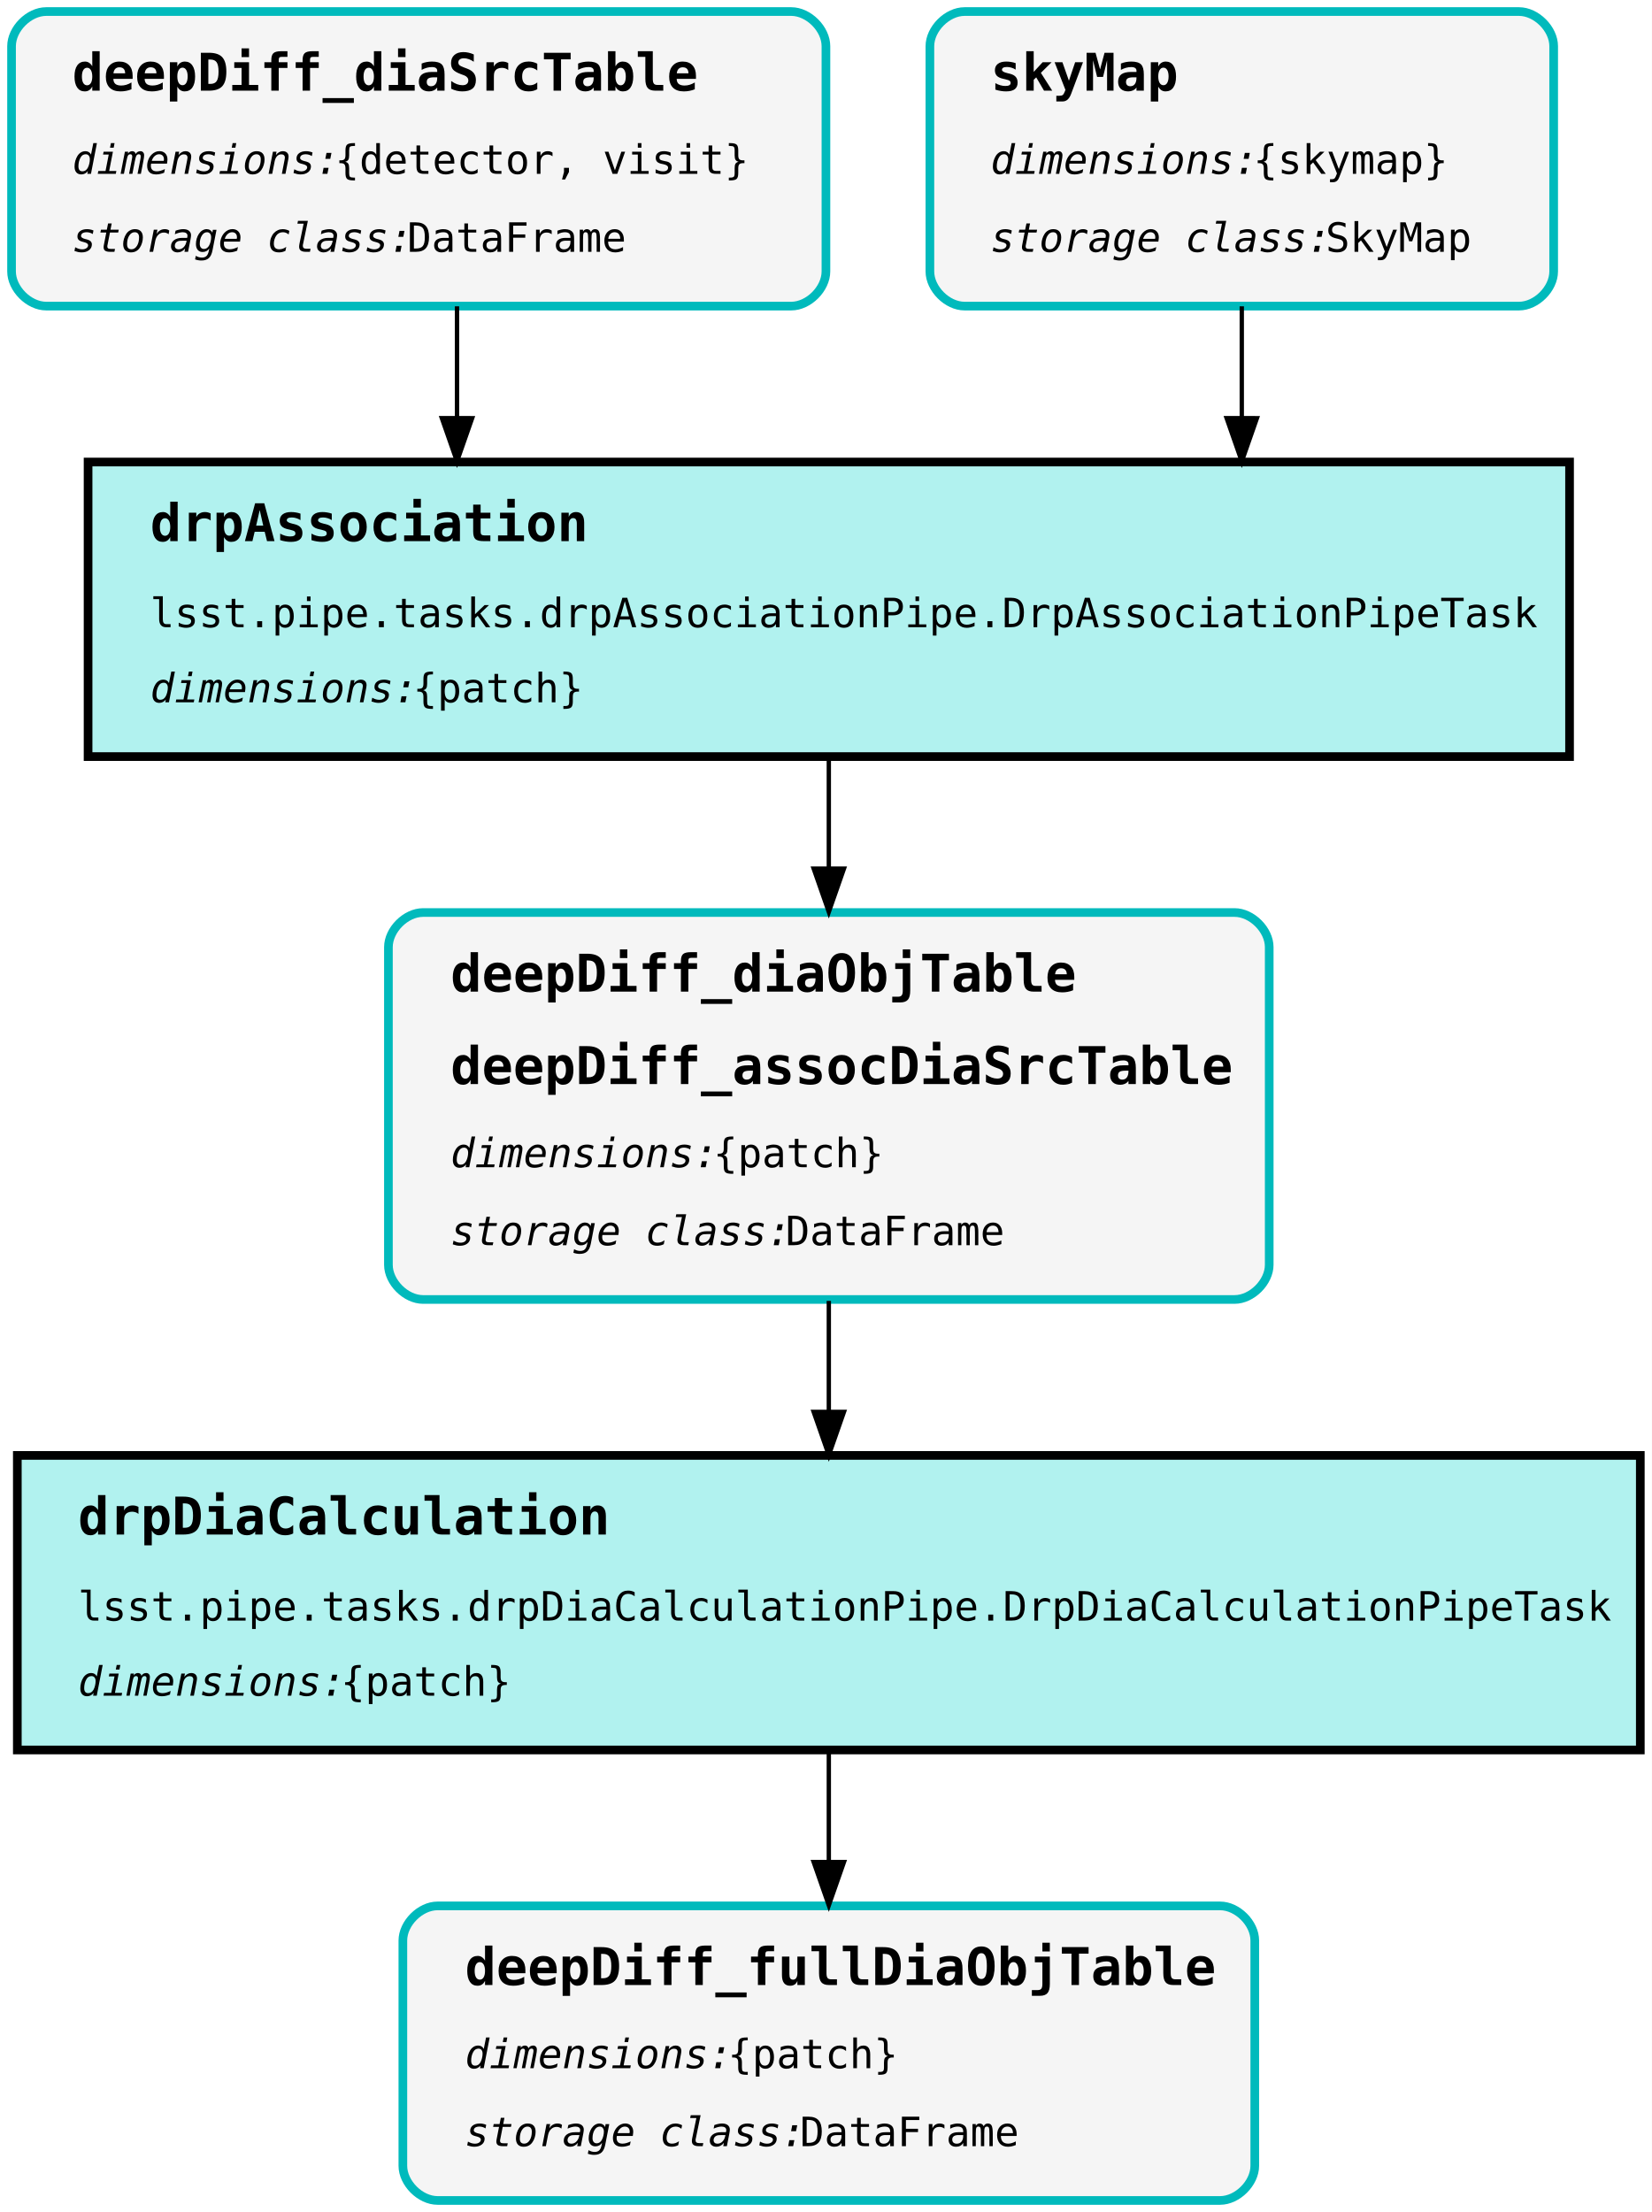
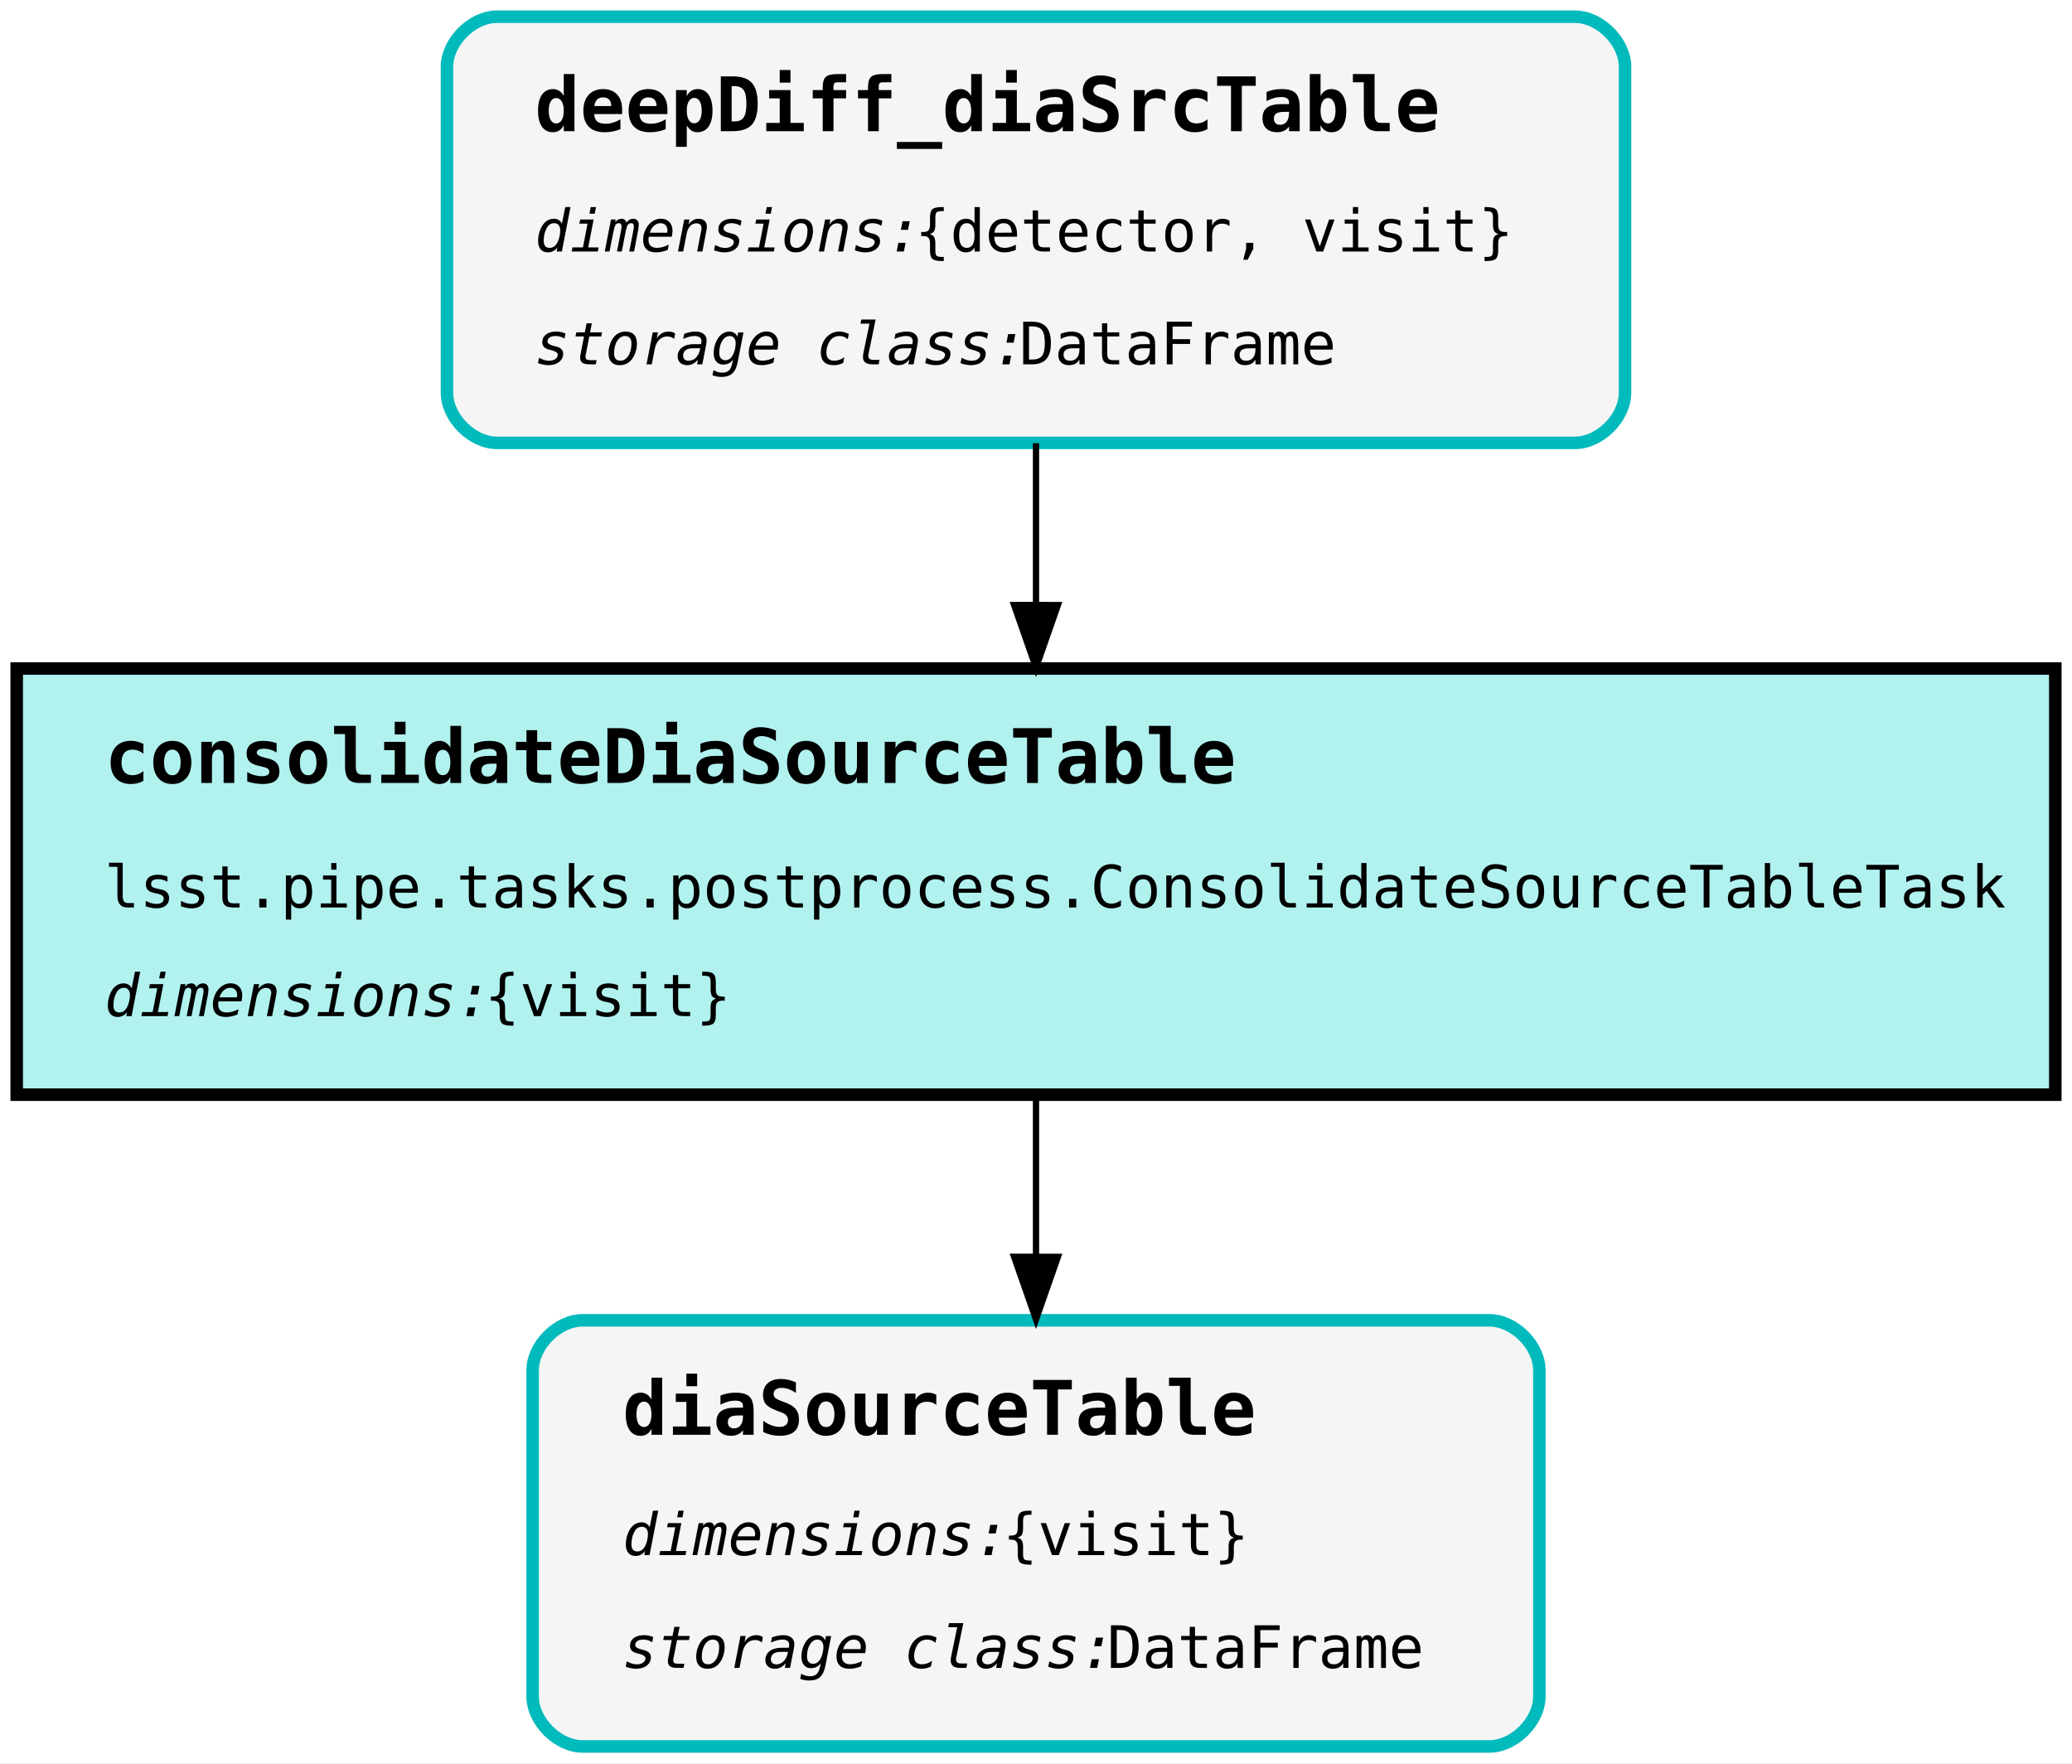
- <svg xmlns="http://www.w3.org/2000/svg" width="572pt" height="766pt" viewBox="0.00 0.00 572.00 766.00">
-   <g id="graph0" class="graph" transform="scale(1 1) rotate(0) translate(4 762)">
-     <polygon fill="white" stroke="transparent" points="-4,4 -4,-762 568,-762 568,4 -4,4" />
+ <svg xmlns="http://www.w3.org/2000/svg" width="496pt" height="422pt" viewBox="0.00 0.00 496.00 422.00">
+   <g id="graph0" class="graph" transform="scale(1 1) rotate(0) translate(4 418)">
+     <polygon fill="white" stroke="transparent" points="-4,4 -4,-418 492,-418 492,4 -4,4" />
    <g id="node1" class="node">
-       <polygon fill="#b1f2ef" stroke="black" stroke-width="3" points="539.5,-602 26.5,-602 26.5,-500 539.5,-500 539.5,-602" />
-       <text text-anchor="start" x="48" y="-574.6" font-family="Monospace" font-weight="bold" font-size="18.00">drpAssociation</text>
-       <text text-anchor="start" x="48" y="-544.8" font-family="Monospace" font-size="14.00">lsst.pipe.tasks.drpAssociationPipe.DrpAssociationPipeTask</text>
-       <text text-anchor="start" x="48" y="-518.8" font-family="Monospace" font-style="italic" font-size="14.00">dimensions:</text>
-       <text text-anchor="start" x="139" y="-518.8" font-family="Monospace" font-size="14.00"> {patch}</text>
+       <polygon fill="#b1f2ef" stroke="black" stroke-width="3" points="488,-258 0,-258 0,-156 488,-156 488,-258" />
+       <text text-anchor="start" x="21" y="-230.6" font-family="Monospace" font-weight="bold" font-size="18.00">consolidateDiaSourceTable</text>
+       <text text-anchor="start" x="21" y="-200.8" font-family="Monospace" font-size="14.00">lsst.pipe.tasks.postprocess.ConsolidateSourceTableTask</text>
+       <text text-anchor="start" x="21" y="-174.8" font-family="Monospace" font-style="italic" font-size="14.00">dimensions:</text>
+       <text text-anchor="start" x="112" y="-174.8" font-family="Monospace" font-size="14.00"> {visit}</text>
    </g>
-     <g id="node6" class="node">
-       <path fill="#f5f5f5" stroke="#00babc" stroke-width="3" d="M423.5,-446C423.5,-446 142.5,-446 142.5,-446 136.5,-446 130.5,-440 130.5,-434 130.5,-434 130.5,-324 130.5,-324 130.5,-318 136.5,-312 142.5,-312 142.5,-312 423.5,-312 423.5,-312 429.5,-312 435.5,-318 435.5,-324 435.5,-324 435.5,-434 435.5,-434 435.5,-440 429.5,-446 423.5,-446" />
-       <text text-anchor="start" x="152" y="-418.6" font-family="Monospace" font-weight="bold" font-size="18.00">deepDiff_diaObjTable</text>
-       <text text-anchor="start" x="152" y="-386.6" font-family="Monospace" font-weight="bold" font-size="18.00">deepDiff_assocDiaSrcTable</text>
-       <text text-anchor="start" x="152" y="-357.8" font-family="Monospace" font-style="italic" font-size="14.00">dimensions:</text>
-       <text text-anchor="start" x="243" y="-357.8" font-family="Monospace" font-size="14.00"> {patch}</text>
-       <text text-anchor="start" x="152" y="-330.8" font-family="Monospace" font-style="italic" font-size="14.00">storage class:</text>
-       <text text-anchor="start" x="268" y="-330.8" font-family="Monospace" font-size="14.00"> DataFrame</text>
+     <g id="node3" class="node">
+       <path fill="#f5f5f5" stroke="#00babc" stroke-width="3" d="M352.5,-102C352.5,-102 135.5,-102 135.5,-102 129.5,-102 123.5,-96 123.5,-90 123.5,-90 123.5,-12 123.5,-12 123.5,-6 129.5,0 135.5,0 135.5,0 352.5,0 352.5,0 358.5,0 364.5,-6 364.5,-12 364.5,-12 364.5,-90 364.5,-90 364.5,-96 358.5,-102 352.5,-102" />
+       <text text-anchor="start" x="145" y="-74.6" font-family="Monospace" font-weight="bold" font-size="18.00">diaSourceTable</text>
+       <text text-anchor="start" x="145" y="-45.8" font-family="Monospace" font-style="italic" font-size="14.00">dimensions:</text>
+       <text text-anchor="start" x="236" y="-45.8" font-family="Monospace" font-size="14.00"> {visit}</text>
+       <text text-anchor="start" x="145" y="-18.8" font-family="Monospace" font-style="italic" font-size="14.00">storage class:</text>
+       <text text-anchor="start" x="261" y="-18.8" font-family="Monospace" font-size="14.00"> DataFrame</text>
    </g>
    <g id="edge1" class="edge">
-       <path fill="none" stroke="black" stroke-width="1.5" d="M283,-499.86C283,-499.86 283,-461.2 283,-461.2" />
-       <polygon fill="black" stroke="black" stroke-width="1.5" points="288.25,-461.2 283,-446.2 277.75,-461.2 288.25,-461.2" />
+       <path fill="none" stroke="black" stroke-width="1.5" d="M244,-155.92C244,-155.92 244,-117.19 244,-117.19" />
+       <polygon fill="black" stroke="black" stroke-width="1.5" points="249.25,-117.19 244,-102.19 238.75,-117.2 249.25,-117.19" />
    </g>
    <g id="node2" class="node">
-       <path fill="#f5f5f5" stroke="#00babc" stroke-width="3" d="M270,-758C270,-758 12,-758 12,-758 6,-758 0,-752 0,-746 0,-746 0,-668 0,-668 0,-662 6,-656 12,-656 12,-656 270,-656 270,-656 276,-656 282,-662 282,-668 282,-668 282,-746 282,-746 282,-752 276,-758 270,-758" />
-       <text text-anchor="start" x="21" y="-730.6" font-family="Monospace" font-weight="bold" font-size="18.00">deepDiff_diaSrcTable</text>
-       <text text-anchor="start" x="21" y="-701.8" font-family="Monospace" font-style="italic" font-size="14.00">dimensions:</text>
-       <text text-anchor="start" x="112" y="-701.8" font-family="Monospace" font-size="14.00"> {detector, visit}</text>
-       <text text-anchor="start" x="21" y="-674.8" font-family="Monospace" font-style="italic" font-size="14.00">storage class:</text>
-       <text text-anchor="start" x="137" y="-674.8" font-family="Monospace" font-size="14.00"> DataFrame</text>
+       <path fill="#f5f5f5" stroke="#00babc" stroke-width="3" d="M373,-414C373,-414 115,-414 115,-414 109,-414 103,-408 103,-402 103,-402 103,-324 103,-324 103,-318 109,-312 115,-312 115,-312 373,-312 373,-312 379,-312 385,-318 385,-324 385,-324 385,-402 385,-402 385,-408 379,-414 373,-414" />
+       <text text-anchor="start" x="124" y="-386.6" font-family="Monospace" font-weight="bold" font-size="18.00">deepDiff_diaSrcTable</text>
+       <text text-anchor="start" x="124" y="-357.8" font-family="Monospace" font-style="italic" font-size="14.00">dimensions:</text>
+       <text text-anchor="start" x="215" y="-357.8" font-family="Monospace" font-size="14.00"> {detector, visit}</text>
+       <text text-anchor="start" x="124" y="-330.8" font-family="Monospace" font-style="italic" font-size="14.00">storage class:</text>
+       <text text-anchor="start" x="240" y="-330.8" font-family="Monospace" font-size="14.00"> DataFrame</text>
    </g>
    <g id="edge2" class="edge">
-       <path fill="none" stroke="black" stroke-width="1.5" d="M154.25,-655.92C154.25,-655.92 154.25,-617.19 154.25,-617.19" />
-       <polygon fill="black" stroke="black" stroke-width="1.5" points="159.5,-617.19 154.25,-602.19 149,-617.2 159.5,-617.19" />
-     </g>
-     <g id="node3" class="node">
-       <path fill="#f5f5f5" stroke="#00babc" stroke-width="3" d="M522,-758C522,-758 330,-758 330,-758 324,-758 318,-752 318,-746 318,-746 318,-668 318,-668 318,-662 324,-656 330,-656 330,-656 522,-656 522,-656 528,-656 534,-662 534,-668 534,-668 534,-746 534,-746 534,-752 528,-758 522,-758" />
-       <text text-anchor="start" x="339" y="-730.6" font-family="Monospace" font-weight="bold" font-size="18.00">skyMap</text>
-       <text text-anchor="start" x="339" y="-701.8" font-family="Monospace" font-style="italic" font-size="14.00">dimensions:</text>
-       <text text-anchor="start" x="430" y="-701.8" font-family="Monospace" font-size="14.00"> {skymap}</text>
-       <text text-anchor="start" x="339" y="-674.8" font-family="Monospace" font-style="italic" font-size="14.00">storage class:</text>
-       <text text-anchor="start" x="455" y="-674.8" font-family="Monospace" font-size="14.00"> SkyMap</text>
-     </g>
-     <g id="edge3" class="edge">
-       <path fill="none" stroke="black" stroke-width="1.5" d="M426,-655.92C426,-655.92 426,-617.19 426,-617.19" />
-       <polygon fill="black" stroke="black" stroke-width="1.5" points="431.25,-617.19 426,-602.19 420.75,-617.2 431.25,-617.19" />
-     </g>
-     <g id="node4" class="node">
-       <polygon fill="#b1f2ef" stroke="black" stroke-width="3" points="564,-258 2,-258 2,-156 564,-156 564,-258" />
-       <text text-anchor="start" x="23" y="-230.6" font-family="Monospace" font-weight="bold" font-size="18.00">drpDiaCalculation</text>
-       <text text-anchor="start" x="23" y="-200.8" font-family="Monospace" font-size="14.00">lsst.pipe.tasks.drpDiaCalculationPipe.DrpDiaCalculationPipeTask</text>
-       <text text-anchor="start" x="23" y="-174.8" font-family="Monospace" font-style="italic" font-size="14.00">dimensions:</text>
-       <text text-anchor="start" x="114" y="-174.8" font-family="Monospace" font-size="14.00"> {patch}</text>
-     </g>
-     <g id="node5" class="node">
-       <path fill="#f5f5f5" stroke="#00babc" stroke-width="3" d="M418.5,-102C418.5,-102 147.5,-102 147.5,-102 141.5,-102 135.5,-96 135.5,-90 135.5,-90 135.5,-12 135.5,-12 135.5,-6 141.5,0 147.5,0 147.5,0 418.5,0 418.5,0 424.5,0 430.5,-6 430.5,-12 430.5,-12 430.5,-90 430.5,-90 430.5,-96 424.5,-102 418.5,-102" />
-       <text text-anchor="start" x="157" y="-74.6" font-family="Monospace" font-weight="bold" font-size="18.00">deepDiff_fullDiaObjTable</text>
-       <text text-anchor="start" x="157" y="-45.8" font-family="Monospace" font-style="italic" font-size="14.00">dimensions:</text>
-       <text text-anchor="start" x="248" y="-45.8" font-family="Monospace" font-size="14.00"> {patch}</text>
-       <text text-anchor="start" x="157" y="-18.8" font-family="Monospace" font-style="italic" font-size="14.00">storage class:</text>
-       <text text-anchor="start" x="273" y="-18.8" font-family="Monospace" font-size="14.00"> DataFrame</text>
-     </g>
-     <g id="edge4" class="edge">
-       <path fill="none" stroke="black" stroke-width="1.5" d="M283,-155.92C283,-155.92 283,-117.19 283,-117.19" />
-       <polygon fill="black" stroke="black" stroke-width="1.5" points="288.25,-117.19 283,-102.19 277.75,-117.2 288.25,-117.19" />
-     </g>
-     <g id="edge5" class="edge">
-       <path fill="none" stroke="black" stroke-width="1.5" d="M283,-311.51C283,-311.51 283,-273.07 283,-273.07" />
-       <polygon fill="black" stroke="black" stroke-width="1.5" points="288.25,-273.07 283,-258.07 277.75,-273.07 288.25,-273.07" />
+       <path fill="none" stroke="black" stroke-width="1.5" d="M244,-311.92C244,-311.92 244,-273.19 244,-273.19" />
+       <polygon fill="black" stroke="black" stroke-width="1.5" points="249.25,-273.19 244,-258.19 238.75,-273.2 249.25,-273.19" />
    </g>
  </g>
</svg>
